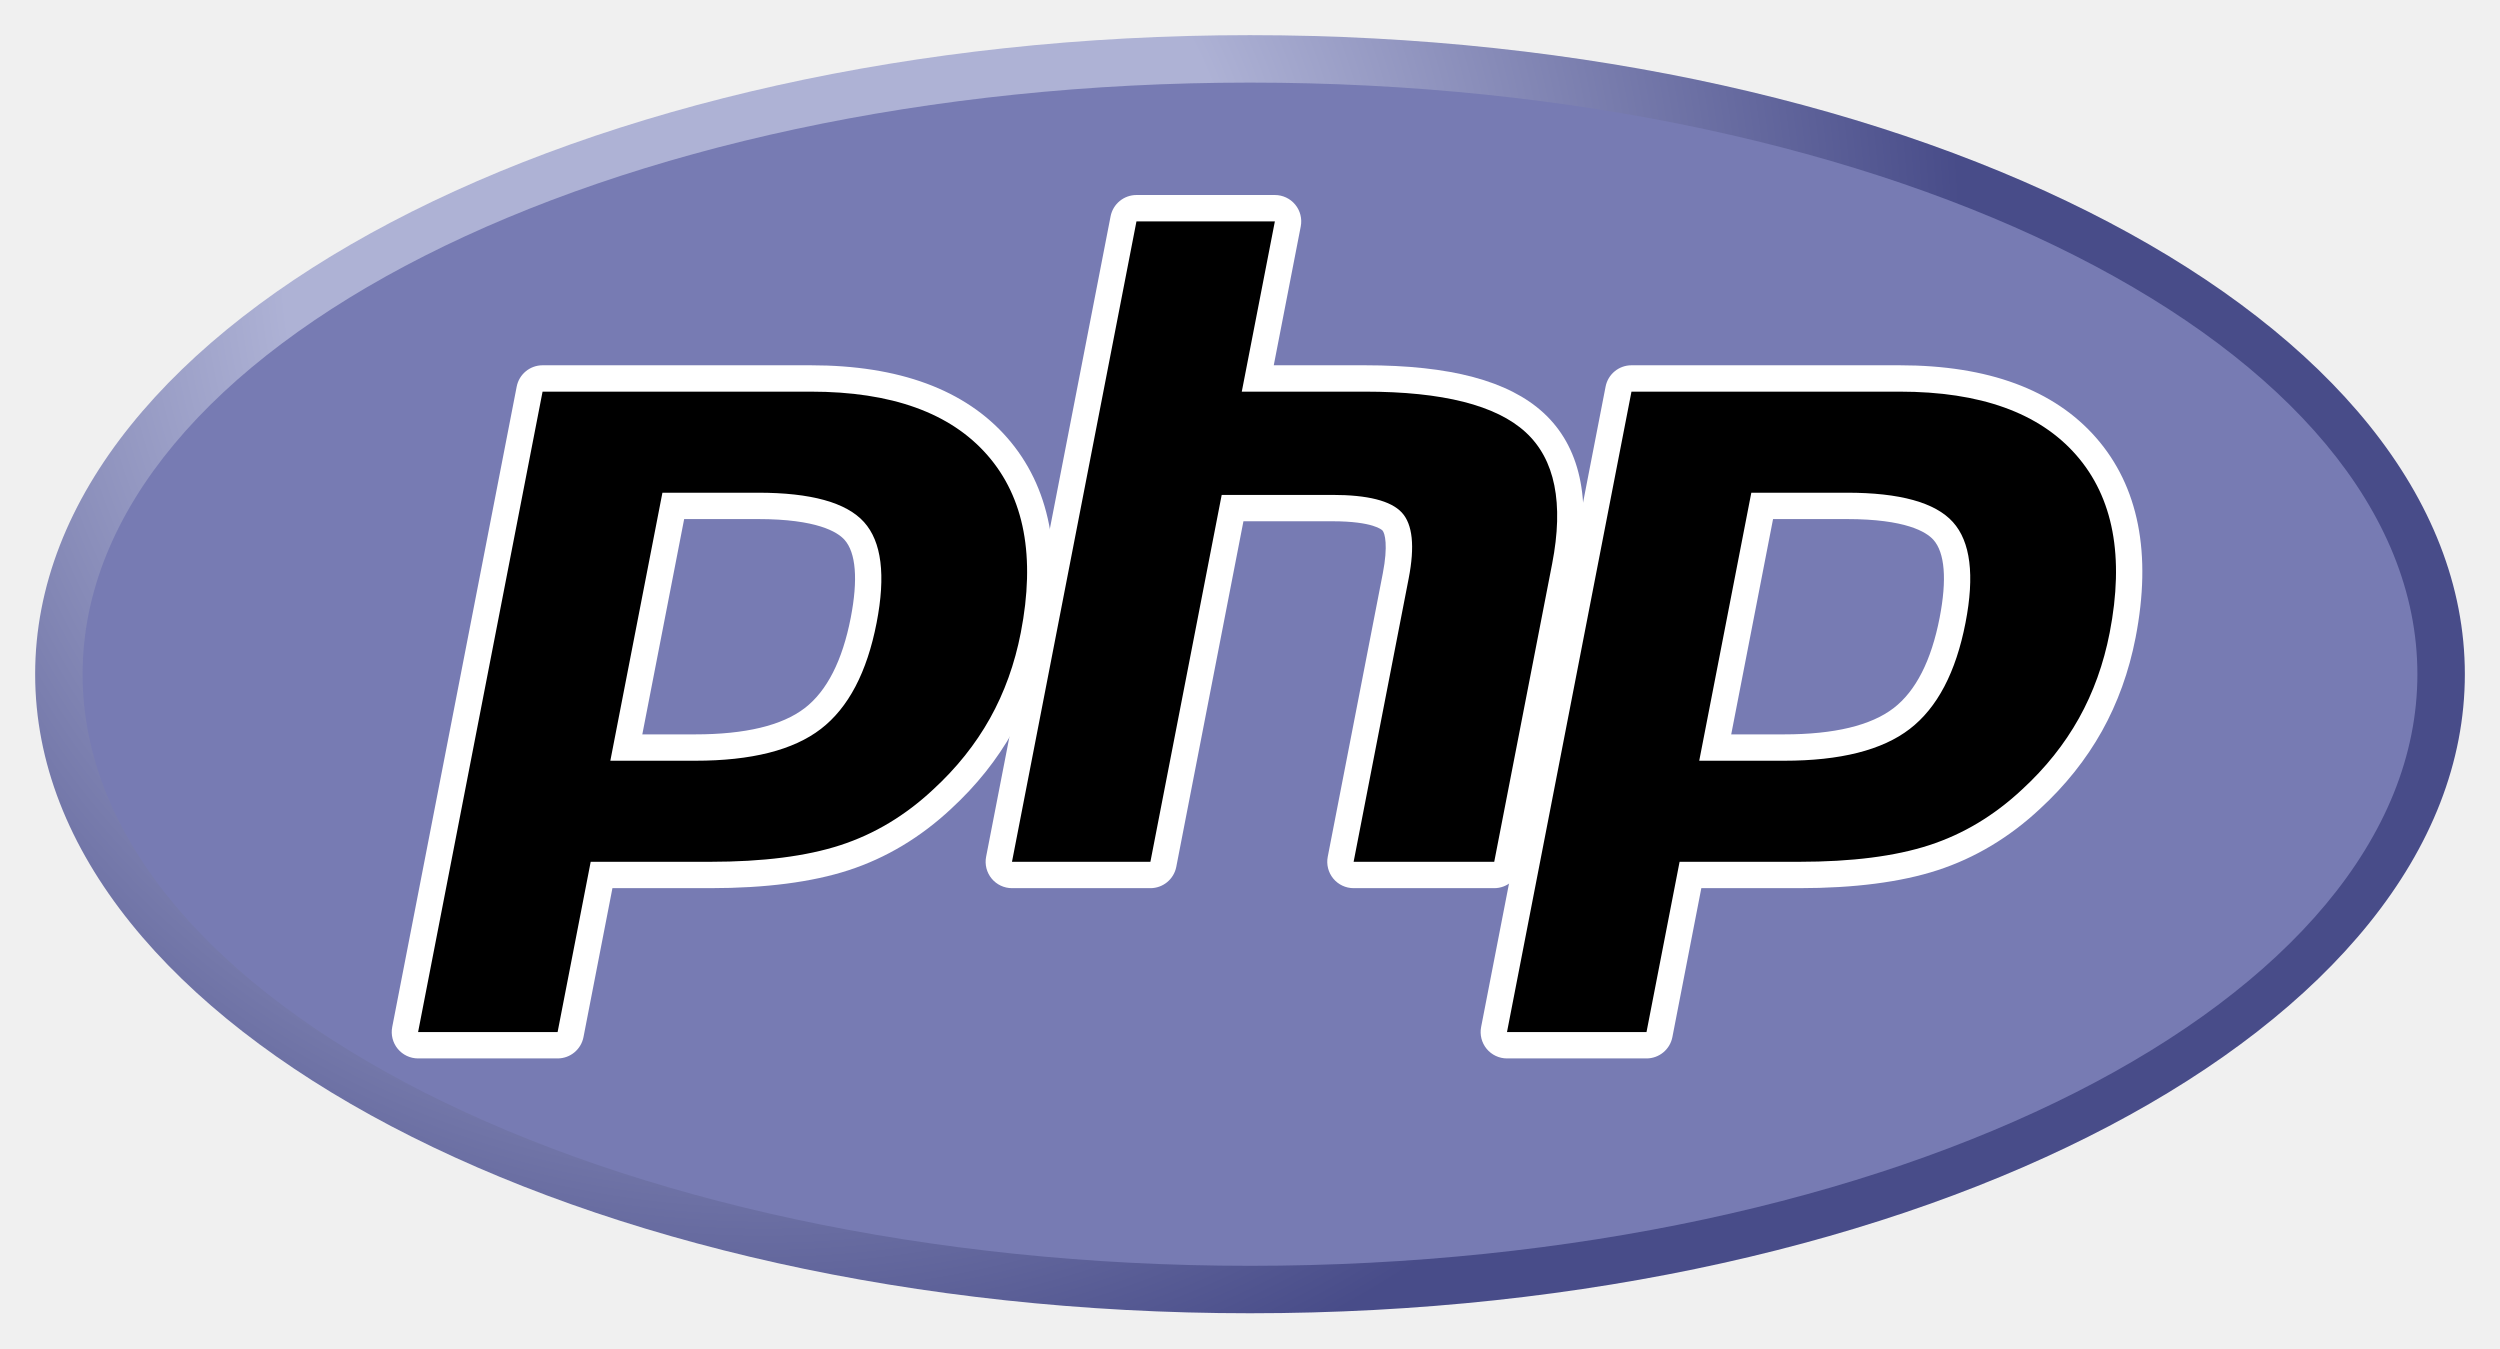
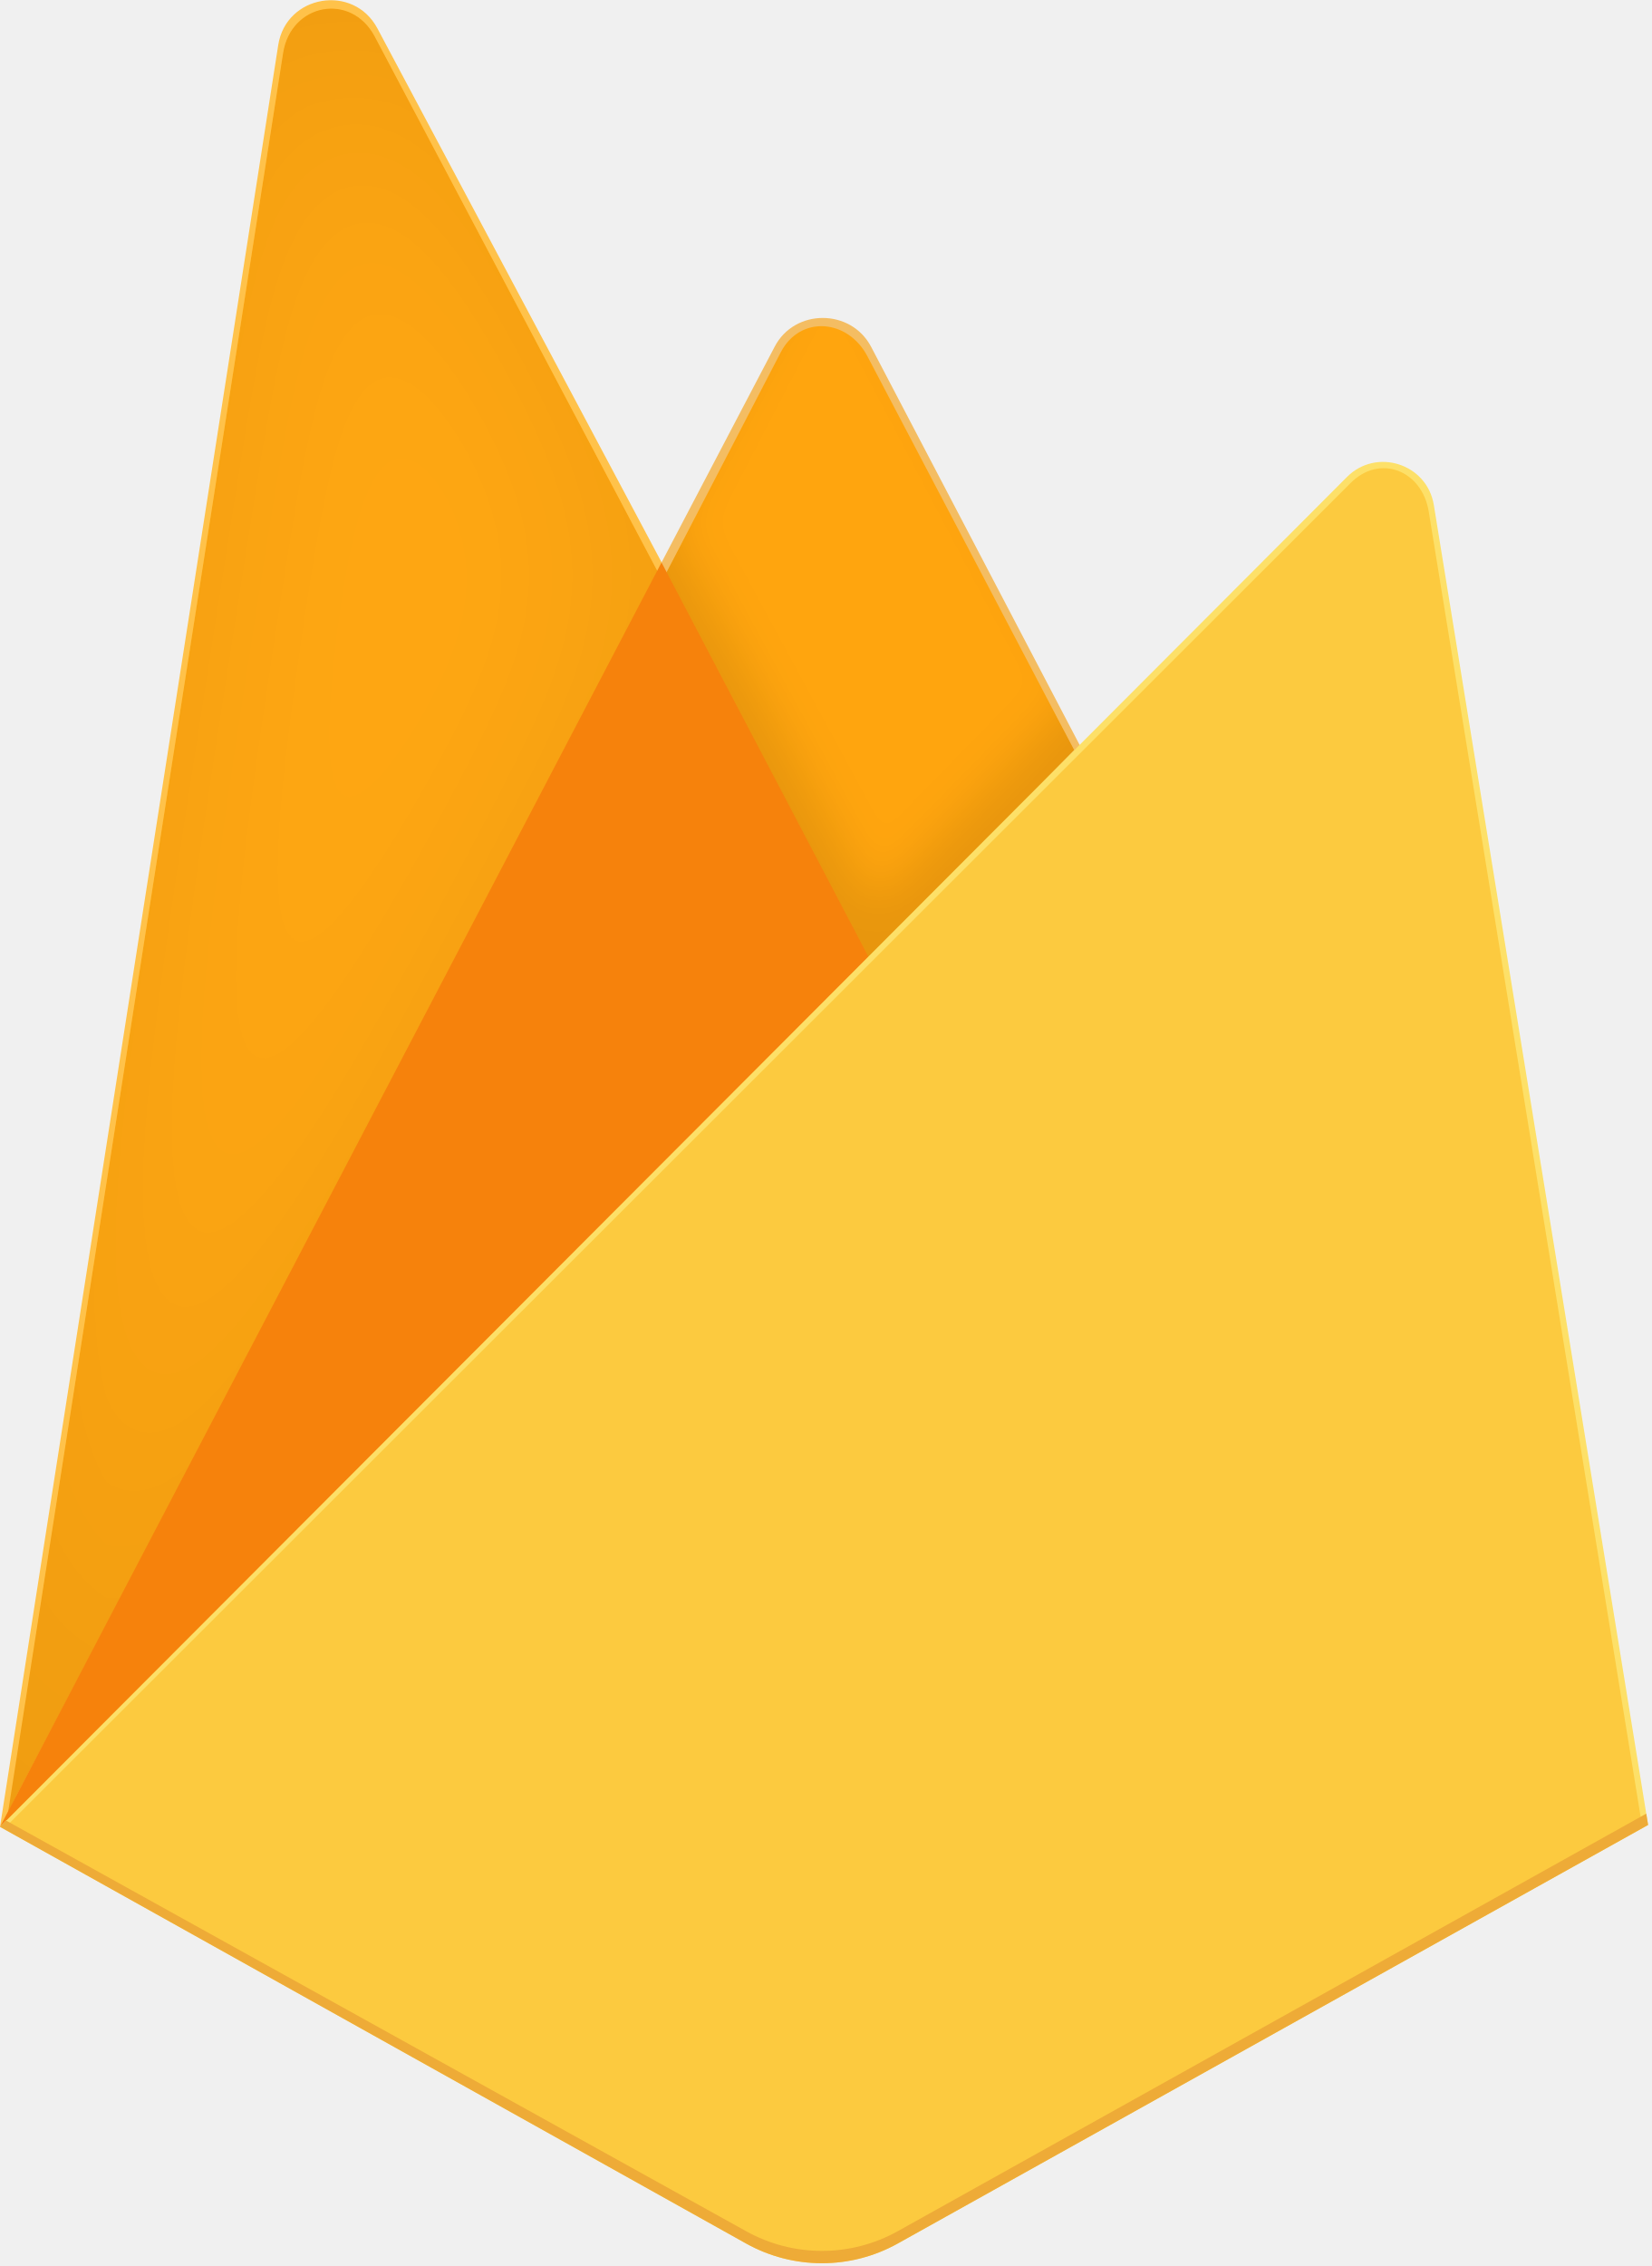
- <svg xmlns="http://www.w3.org/2000/svg" height="383.598" id="svg3430" version="1.1" viewBox="0 0 711.201 383.598" width="711.201" xml:space="preserve">
-   <defs id="defs3434">
-     <clipPath clipPathUnits="userSpaceOnUse" id="clipPath3444">
-       <path d="M 11.52,162 C 11.52,81.677 135.307,16.561 288,16.561 l 0,0 c 152.693,0 276.481,65.116 276.481,145.439 l 0,0 c 0,80.322 -123.788,145.439 -276.481,145.439 l 0,0 C 135.307,307.439 11.52,242.322 11.52,162" id="path3446" />
-     </clipPath>
-     <radialGradient cx="0" cy="0" fx="0" fy="0" gradientTransform="matrix(363.0579,0,0,-363.0579,177.52,256.3071)" gradientUnits="userSpaceOnUse" id="radialGradient3452" r="1" spreadMethod="pad">
-       <stop id="stop3454" offset="0" style="stop-opacity:1;stop-color:#aeb2d5" />
-       <stop id="stop3456" offset="0.3" style="stop-opacity:1;stop-color:#aeb2d5" />
-       <stop id="stop3458" offset="0.75" style="stop-opacity:1;stop-color:#484c89" />
-       <stop id="stop3460" offset="1" style="stop-opacity:1;stop-color:#484c89" />
-     </radialGradient>
-     <clipPath clipPathUnits="userSpaceOnUse" id="clipPath3468">
-       <path d="M 0,324 576,324 576,0 0,0 0,324 Z" id="path3470" />
-     </clipPath>
-     <clipPath clipPathUnits="userSpaceOnUse" id="clipPath3480">
-       <path d="M 0,324 576,324 576,0 0,0 0,324 Z" id="path3482" />
-     </clipPath>
+ <svg xmlns="http://www.w3.org/2000/svg" xmlns:xlink="http://www.w3.org/1999/xlink" width="1823" height="2500" viewBox="0 0 256 351" preserveAspectRatio="xMidYMid">
+   <defs>
+     <path d="M1.253 280.732l1.605-3.131 99.353-188.518-44.15-83.475C54.392-1.283 45.074.474 43.87 8.188L1.253 280.732z" id="a" />
+     <filter x="-50%" y="-50%" width="200%" height="200%" filterUnits="objectBoundingBox" id="b">
+       <feGaussianBlur stdDeviation="17.5" in="SourceAlpha" result="shadowBlurInner1" />
+       <feOffset in="shadowBlurInner1" result="shadowOffsetInner1" />
+       <feComposite in="shadowOffsetInner1" in2="SourceAlpha" operator="arithmetic" k2="-1" k3="1" result="shadowInnerInner1" />
+       <feColorMatrix values="0 0 0 0 0 0 0 0 0 0 0 0 0 0 0 0 0 0 0.06 0" in="shadowInnerInner1" />
+     </filter>
+     <path d="M134.417 148.974l32.039-32.812-32.039-61.007c-3.042-5.791-10.433-6.398-13.443-.59l-17.705 34.109-.53 1.744 31.678 58.556z" id="c" />
+     <filter x="-50%" y="-50%" width="200%" height="200%" filterUnits="objectBoundingBox" id="d">
+       <feGaussianBlur stdDeviation="3.5" in="SourceAlpha" result="shadowBlurInner1" />
+       <feOffset dx="1" dy="-9" in="shadowBlurInner1" result="shadowOffsetInner1" />
+       <feComposite in="shadowOffsetInner1" in2="SourceAlpha" operator="arithmetic" k2="-1" k3="1" result="shadowInnerInner1" />
+       <feColorMatrix values="0 0 0 0 0 0 0 0 0 0 0 0 0 0 0 0 0 0 0.09 0" in="shadowInnerInner1" />
+     </filter>
  </defs>
-   <g id="g3438" transform="matrix(1.25,0,0,-1.25,-4.4,394.2987)">
-     <g id="g3440">
-       <g clip-path="url(#clipPath3444)" id="g3442">
-         <g id="g3448">
-           <g id="g3450">
-             <path d="M 11.52,162 C 11.52,81.677 135.307,16.561 288,16.561 l 0,0 c 152.693,0 276.481,65.116 276.481,145.439 l 0,0 c 0,80.322 -123.788,145.439 -276.481,145.439 l 0,0 C 135.307,307.439 11.52,242.322 11.52,162" id="path3462" style="fill:url(#radialGradient3452);stroke:none" />
-           </g>
-         </g>
-       </g>
-     </g>
-     <g id="g3464">
-       <g clip-path="url(#clipPath3468)" id="g3466">
-         <g id="g3472" transform="translate(288,27.3594)">
-           <path d="M 0,0 C 146.729,0 265.68,60.281 265.68,134.641 265.68,209 146.729,269.282 0,269.282 -146.729,269.282 -265.68,209 -265.68,134.641 -265.68,60.281 -146.729,0 0,0" id="path3474" style="fill:#777bb3;fill-opacity:1;fill-rule:nonzero;stroke:none" />
-         </g>
-       </g>
-     </g>
-     <g id="g3476">
-       <g clip-path="url(#clipPath3480)" id="g3478">
-         <g id="g3484" transform="translate(161.7344,145.3066)">
-           <path d="m 0,0 c 12.065,0 21.072,2.225 26.771,6.611 5.638,4.341 9.532,11.862 11.573,22.353 1.903,9.806 1.178,16.653 -2.154,20.348 C 32.783,53.086 25.417,55 14.297,55 L -4.984,55 -15.673,0 0,0 Z m -63.063,-67.75 c -0.895,0 -1.745,0.4 -2.314,1.092 -0.57,0.691 -0.801,1.601 -0.63,2.48 L -37.679,81.573 C -37.405,82.982 -36.17,84 -34.734,84 L 26.32,84 C 45.508,84 59.79,78.79 68.767,68.513 77.792,58.182 80.579,43.741 77.05,25.592 75.614,18.198 73.144,11.331 69.709,5.183 66.27,-0.972 61.725,-6.667 56.198,-11.747 49.582,-17.939 42.094,-22.429 33.962,-25.071 25.959,-27.678 15.681,-29 3.414,-29 l -24.722,0 -7.06,-36.322 c -0.274,-1.41 -1.508,-2.428 -2.944,-2.428 l -31.751,0 z" id="path3486" style="fill:#000000;fill-opacity:1;fill-rule:nonzero;stroke:none" />
-         </g>
-         <g id="g3488" transform="translate(159.2236,197.3071)">
-           <path d="m 0,0 16.808,0 c 13.421,0 18.083,-2.945 19.667,-4.7 2.628,-2.914 3.124,-9.058 1.435,-17.767 C 36.012,-32.217 32.494,-39.13 27.452,-43.012 22.29,-46.986 13.898,-49 2.511,-49 L -9.523,-49 0,0 Z m 28.831,35 -61.055,0 c -2.872,0 -5.341,-2.036 -5.889,-4.855 l -28.328,-145.751 c -0.342,-1.759 0.12,-3.578 1.259,-4.961 1.14,-1.383 2.838,-2.183 4.63,-2.183 l 31.75,0 c 2.873,0 5.342,2.036 5.89,4.855 l 6.588,33.895 22.249,0 c 12.582,0 23.174,1.372 31.479,4.077 8.541,2.775 16.399,7.48 23.354,13.984 5.752,5.292 10.49,11.232 14.08,17.657 3.591,6.427 6.171,13.594 7.668,21.302 3.715,19.104 0.697,34.402 -8.969,45.466 C 63.965,29.444 48.923,35 28.831,35 m -45.633,-90 19.313,0 c 12.801,0 22.336,2.411 28.601,7.234 6.266,4.824 10.492,12.875 12.688,24.157 2.101,10.832 1.144,18.476 -2.871,22.929 C 36.909,3.773 28.87,6 16.808,6 L -4.946,6 -16.802,-55 M 28.831,29 C 47.198,29 60.597,24.18 69.019,14.539 77.44,4.898 79.976,-8.559 76.616,-25.836 75.233,-32.953 72.894,-39.46 69.601,-45.355 66.304,-51.254 61.999,-56.648 56.679,-61.539 50.339,-67.472 43.296,-71.7 35.546,-74.218 27.796,-76.743 17.925,-78 5.925,-78 l -27.196,0 -7.531,-38.75 -31.75,0 28.328,145.75 61.055,0" id="path3490" style="fill:#ffffff;fill-opacity:1;fill-rule:nonzero;stroke:none" />
-         </g>
-         <g id="g3492" transform="translate(311.583,116.3066)">
-           <path d="m 0,0 c -0.896,0 -1.745,0.4 -2.314,1.092 -0.571,0.691 -0.802,1.6 -0.631,2.48 L 9.586,68.061 C 10.778,74.194 10.484,78.596 8.759,80.456 7.703,81.593 4.531,83.5 -4.848,83.5 L -27.55,83.5 -43.305,2.428 C -43.579,1.018 -44.814,0 -46.25,0 l -31.5,0 c -0.896,0 -1.745,0.4 -2.315,1.092 -0.57,0.691 -0.801,1.601 -0.63,2.48 l 28.328,145.751 c 0.274,1.409 1.509,2.427 2.945,2.427 l 31.5,0 c 0.896,0 1.745,-0.4 2.315,-1.091 0.57,-0.692 0.801,-1.601 0.63,-2.481 L -21.813,113 2.609,113 c 18.605,0 31.221,-3.28 38.569,-10.028 7.49,-6.884 9.827,-17.891 6.947,-32.719 L 34.945,2.428 C 34.671,1.018 33.437,0 32,0 L 0,0 Z" id="path3494" style="fill:#000000;fill-opacity:1;fill-rule:nonzero;stroke:none" />
-         </g>
-         <g id="g3496" transform="translate(293.6611,271.0571)">
-           <path d="m 0,0 -31.5,0 c -2.873,0 -5.342,-2.036 -5.89,-4.855 l -28.328,-145.751 c -0.342,-1.759 0.12,-3.578 1.26,-4.961 1.14,-1.383 2.838,-2.183 4.63,-2.183 l 31.5,0 c 2.872,0 5.342,2.036 5.89,4.855 l 15.283,78.645 20.229,0 c 9.363,0 11.328,-2 11.407,-2.086 0.568,-0.611 1.315,-3.441 0.082,-9.781 l -12.531,-64.489 c -0.342,-1.759 0.12,-3.578 1.26,-4.961 1.14,-1.383 2.838,-2.183 4.63,-2.183 l 32,0 c 2.872,0 5.342,2.036 5.89,4.855 l 13.179,67.825 c 3.093,15.921 0.447,27.864 -7.861,35.5 -7.928,7.281 -21.208,10.82 -40.599,10.82 l -20.784,0 6.143,31.605 C 6.231,-5.386 5.77,-3.566 4.63,-2.184 3.49,-0.801 1.792,0 0,0 m 0,-6 -7.531,-38.75 28.062,0 c 17.657,0 29.836,-3.082 36.539,-9.238 6.703,-6.16 8.711,-16.141 6.032,-29.938 l -13.18,-67.824 -32,0 12.531,64.488 c 1.426,7.336 0.902,12.34 -1.574,15.008 -2.477,2.668 -7.746,4.004 -15.805,4.004 l -25.176,0 -16.226,-83.5 -31.5,0 L -31.5,-6 0,-6" id="path3498" style="fill:#ffffff;fill-opacity:1;fill-rule:nonzero;stroke:none" />
-         </g>
-         <g id="g3500" transform="translate(409.5498,145.3066)">
-           <path d="m 0,0 c 12.065,0 21.072,2.225 26.771,6.611 5.638,4.34 9.532,11.861 11.574,22.353 1.903,9.806 1.178,16.653 -2.155,20.348 C 32.783,53.086 25.417,55 14.297,55 L -4.984,55 -15.673,0 0,0 Z m -63.062,-67.75 c -0.895,0 -1.745,0.4 -2.314,1.092 -0.57,0.691 -0.802,1.601 -0.631,2.48 L -37.679,81.573 C -37.404,82.982 -36.17,84 -34.733,84 L 26.32,84 C 45.509,84 59.79,78.79 68.768,68.513 77.793,58.183 80.579,43.742 77.051,25.592 75.613,18.198 73.144,11.331 69.709,5.183 66.27,-0.972 61.725,-6.667 56.198,-11.747 49.582,-17.939 42.094,-22.429 33.962,-25.071 25.959,-27.678 15.681,-29 3.414,-29 l -24.723,0 -7.057,-36.322 c -0.275,-1.41 -1.509,-2.428 -2.946,-2.428 l -31.75,0 z" id="path3502" style="fill:#000000;fill-opacity:1;fill-rule:nonzero;stroke:none" />
-         </g>
-         <g id="g3504" transform="translate(407.0391,197.3071)">
-           <path d="M 0,0 16.808,0 C 30.229,0 34.891,-2.945 36.475,-4.7 39.104,-7.614 39.6,-13.758 37.91,-22.466 36.012,-32.217 32.493,-39.13 27.452,-43.012 22.29,-46.986 13.898,-49 2.511,-49 L -9.522,-49 0,0 Z m 28.831,35 -61.054,0 c -2.872,0 -5.341,-2.036 -5.889,-4.855 L -66.44,-115.606 c -0.342,-1.759 0.12,-3.578 1.259,-4.961 1.14,-1.383 2.838,-2.183 4.63,-2.183 l 31.75,0 c 2.872,0 5.342,2.036 5.89,4.855 l 6.587,33.895 22.249,0 c 12.582,0 23.174,1.372 31.479,4.077 8.541,2.775 16.401,7.481 23.356,13.986 5.752,5.291 10.488,11.23 14.078,17.655 3.591,6.427 6.171,13.594 7.668,21.302 3.715,19.105 0.697,34.403 -8.969,45.467 C 63.965,29.444 48.924,35 28.831,35 m -45.632,-90 19.312,0 c 12.801,0 22.336,2.411 28.601,7.234 6.267,4.824 10.492,12.875 12.688,24.157 2.102,10.832 1.145,18.476 -2.871,22.929 C 36.909,3.773 28.87,6 16.808,6 L -4.946,6 -16.801,-55 M 28.831,29 C 47.198,29 60.597,24.18 69.019,14.539 77.441,4.898 79.976,-8.559 76.616,-25.836 75.233,-32.953 72.894,-39.46 69.601,-45.355 66.304,-51.254 61.999,-56.648 56.679,-61.539 50.339,-67.472 43.296,-71.7 35.546,-74.218 27.796,-76.743 17.925,-78 5.925,-78 l -27.196,0 -7.53,-38.75 -31.75,0 28.328,145.75 61.054,0" id="path3506" style="fill:#ffffff;fill-opacity:1;fill-rule:nonzero;stroke:none" />
-         </g>
-       </g>
-     </g>
-   </g>
+   <path d="M0 282.998l2.123-2.972L102.527 89.512l.212-2.017L58.48 4.358C54.77-2.606 44.33-.845 43.114 6.951L0 282.998z" fill="#FFC24A" />
+   <use fill="#FFA712" fill-rule="evenodd" xlink:href="#a" />
+   <use filter="url(#b)" xlink:href="#a" />
+   <path d="M135.005 150.38l32.955-33.75-32.965-62.93c-3.129-5.957-11.866-5.975-14.962 0L102.42 87.287v2.86l32.584 60.233z" fill="#F4BD62" />
+   <use fill="#FFA50E" fill-rule="evenodd" xlink:href="#c" />
+   <use filter="url(#d)" xlink:href="#c" />
+   <path fill="#F6820C" d="M0 282.998l.962-.968 3.496-1.42 128.477-128 1.628-4.431-32.05-61.074z" />
+   <path d="M139.121 347.551l116.275-64.847-33.204-204.495c-1.039-6.398-8.888-8.927-13.468-4.34L0 282.998l115.608 64.548a24.126 24.126 0 0 0 23.513.005" fill="#FDE068" />
+   <path d="M254.354 282.16L221.402 79.218c-1.03-6.35-7.558-8.977-12.103-4.424L1.29 282.6l114.339 63.908a23.943 23.943 0 0 0 23.334.006l115.392-64.355z" fill="#FCCA3F" />
+   <path d="M139.12 345.64a24.126 24.126 0 0 1-23.512-.005L.931 282.015l-.93.983 115.607 64.548a24.126 24.126 0 0 0 23.513.005l116.275-64.847-.285-1.752-115.99 64.689z" fill="#EEAB37" />
</svg>
